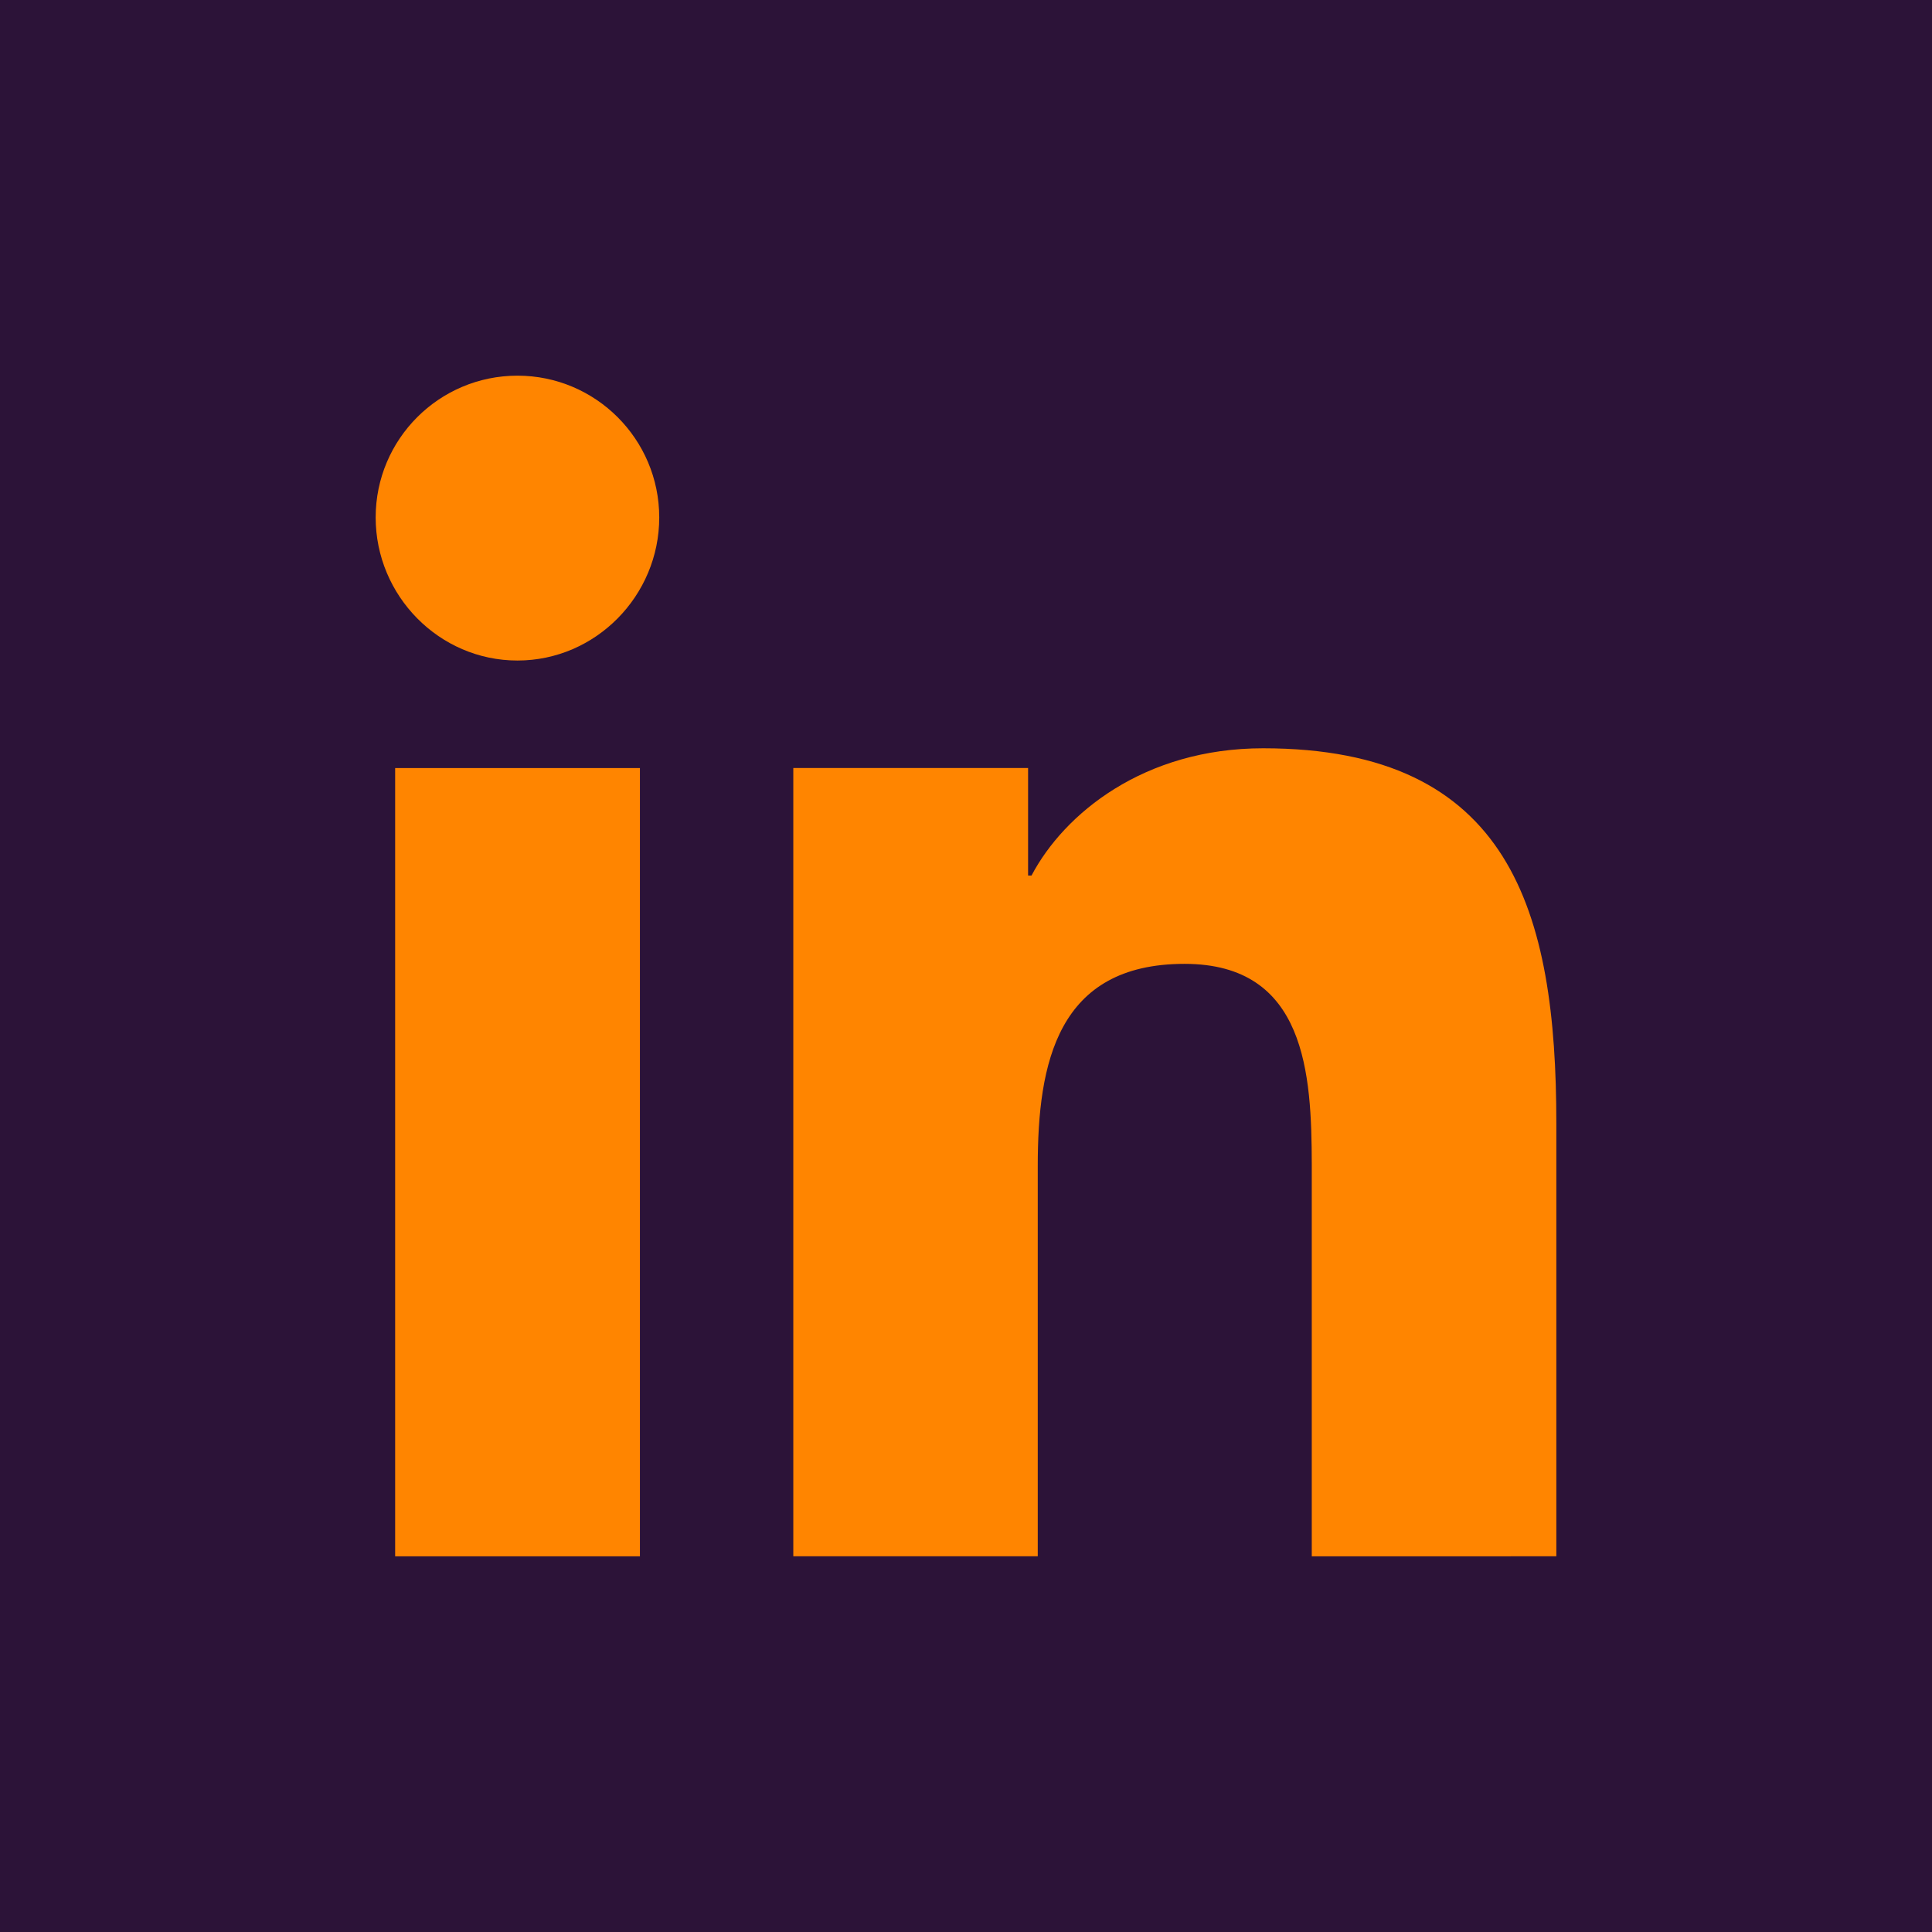
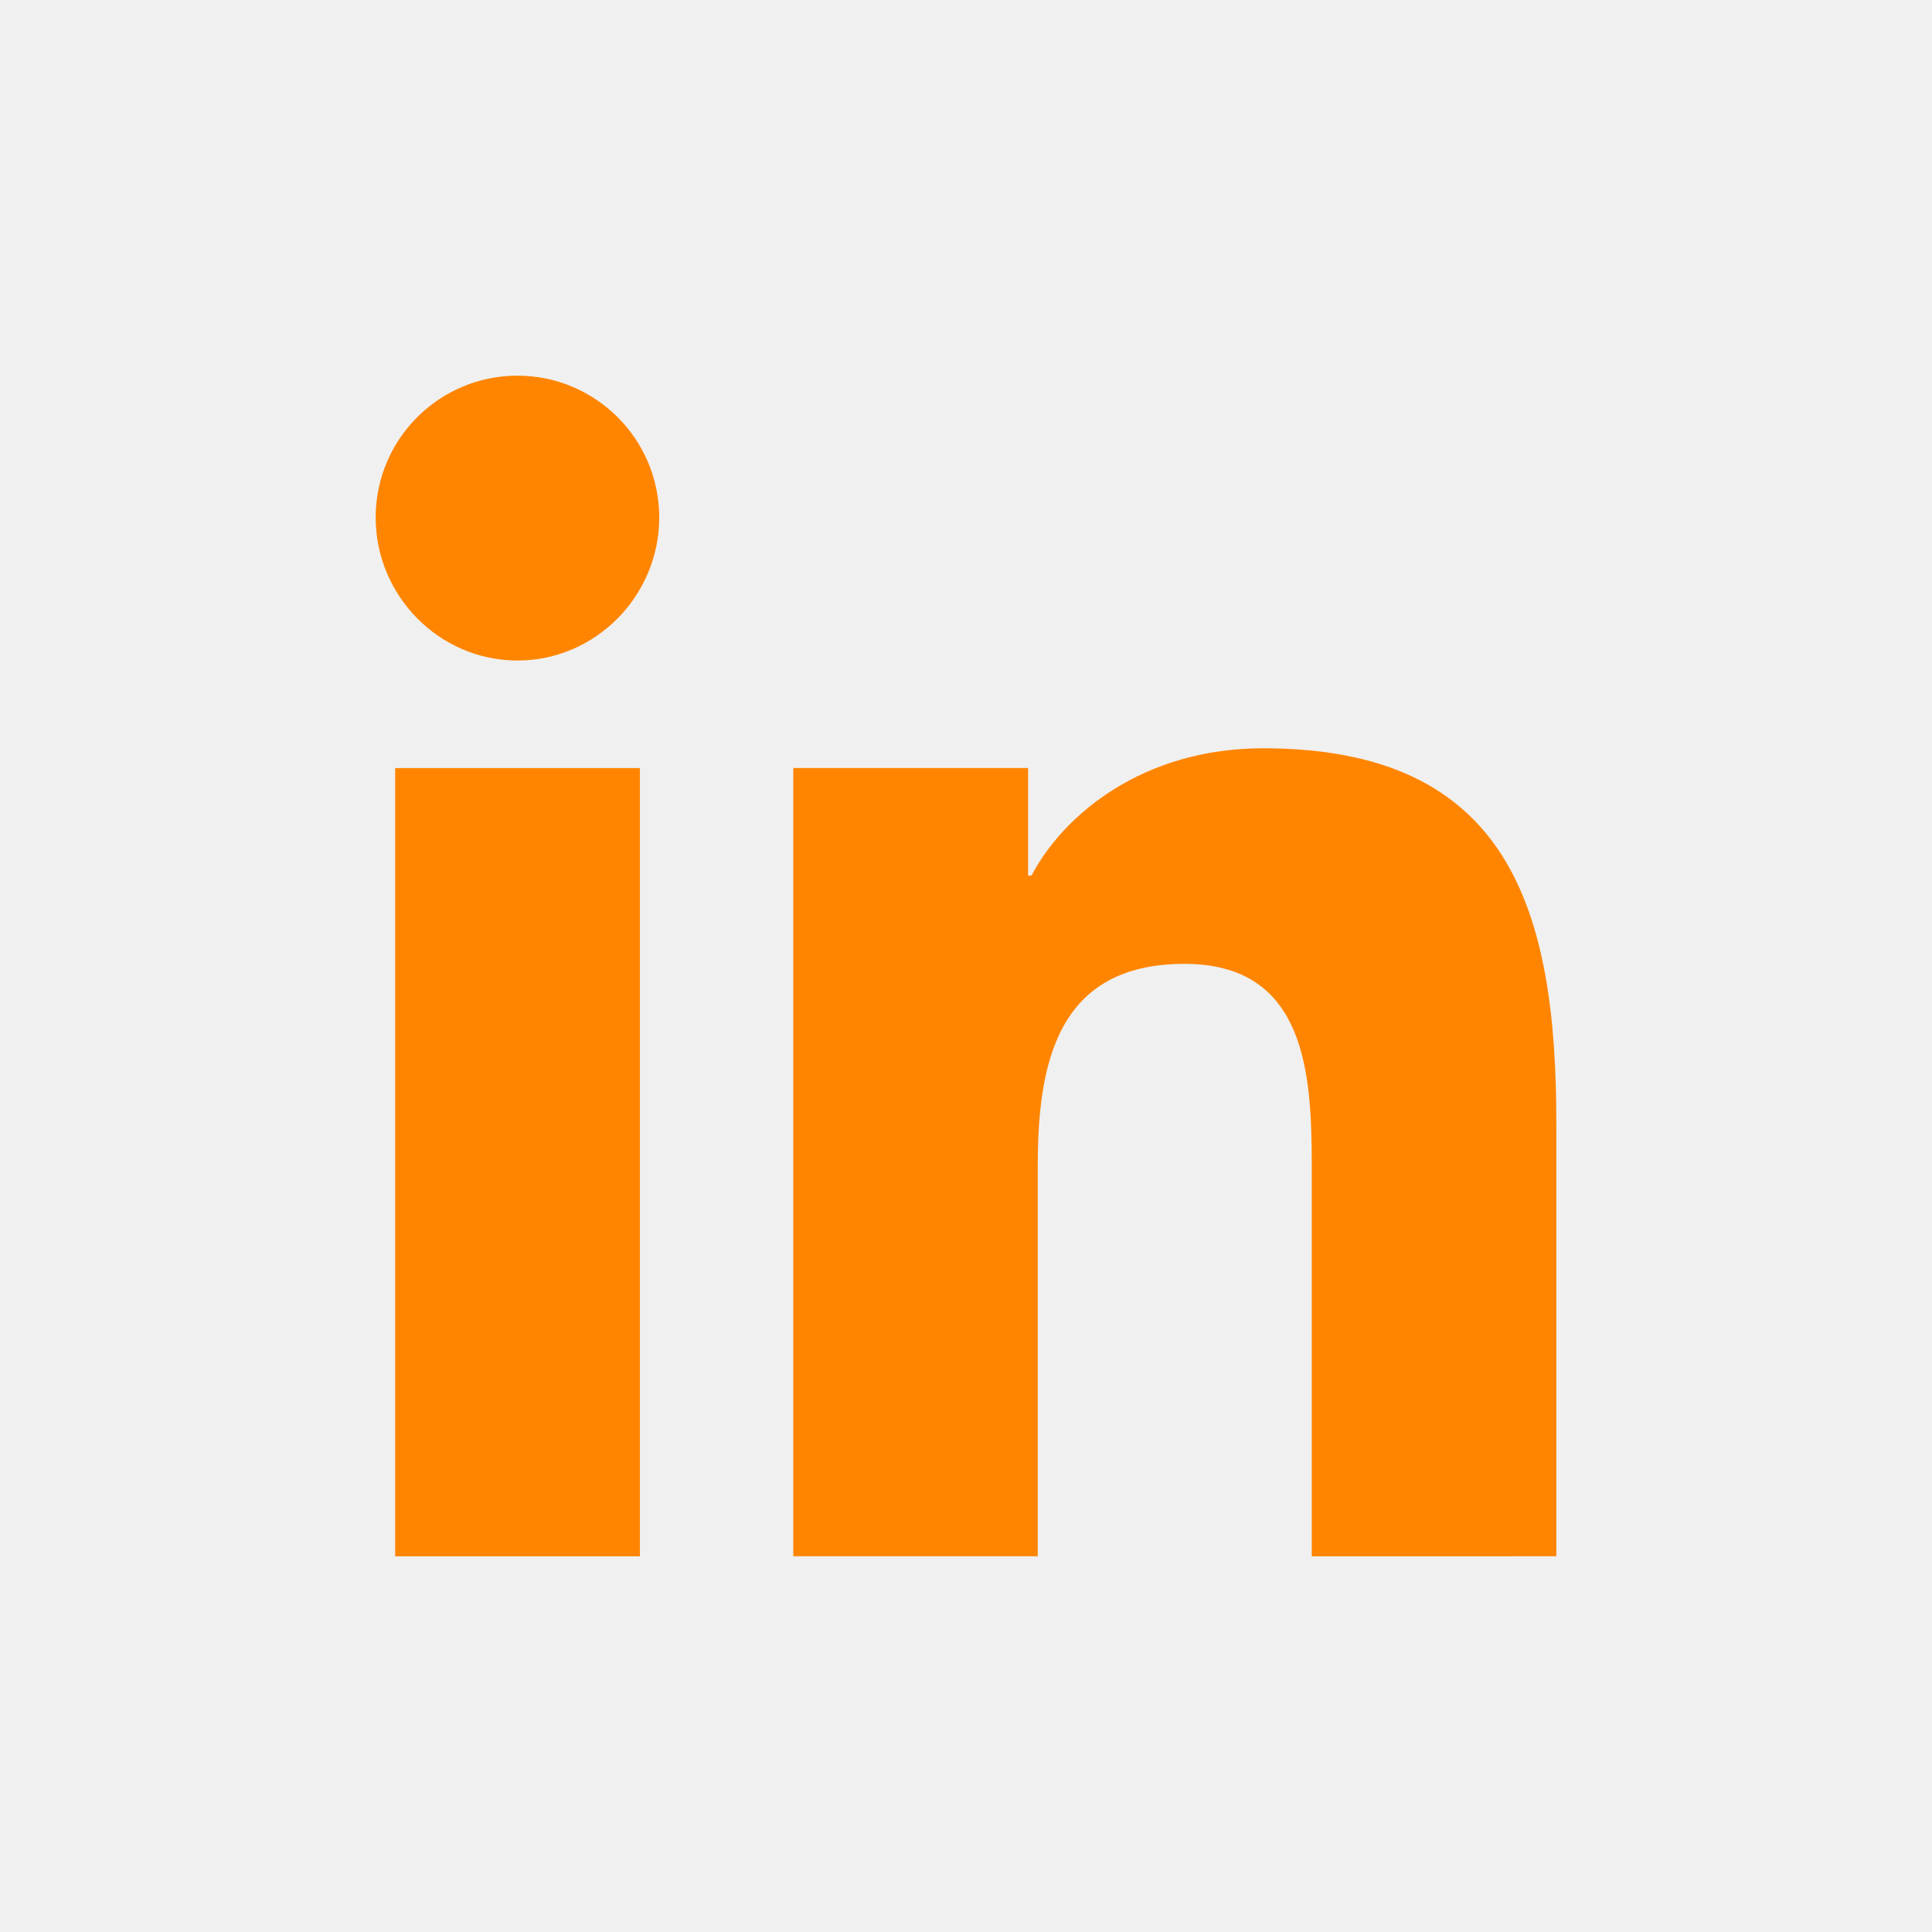
<svg xmlns="http://www.w3.org/2000/svg" width="36px" height="36px" viewBox="0 0 36 36" version="1.1">
  <g id="linkedinHome-e-Busca---UI" stroke="none" stroke-width="1" fill="none" fill-rule="evenodd">
    <g id="linkedindesk_Home" transform="translate(-1045, -3852)">
-       <rect fill="#FFFFFF" x="0" y="0" width="1220" height="4208" />
      <g id="linkedin3.-group/footer-desktop" transform="translate(0, 3733)">
-         <rect id="linkedinRectangle" fill="#2C1338" x="0" y="0" width="1220" height="475" />
        <g id="linkedinGroup-2" transform="translate(20, 84)" fill="#FF8500">
          <g id="linkedinGroup-5" transform="translate(898, 0)">
            <g id="linkedin1.-assets/icon/redes_twitter-copy-3" transform="translate(127, 35)">
              <path d="M23.536,13.943 C28.15,13.943 29,16.983 29,20.931 L29,28.999 L24.443,29 L24.443,21.698 C24.439,20.018 24.34,17.96 22.072,17.96 C19.7,17.96 19.337,19.811 19.337,21.726 L19.337,21.726 L19.337,28.999 L14.782,28.999 L14.782,14.311 L19.157,14.311 L19.157,16.314 L19.221,16.314 C19.829,15.16 21.317,13.943 23.536,13.943 Z M11.924,14.312 L11.924,29 L7.363,29 L7.363,14.312 L11.924,14.312 Z M9.642,7 C11.099,7 12.283,8.183 12.284,9.642 C12.284,11.1 11.1,12.308 9.642,12.308 C8.183,12.308 7,11.1 7,9.642 C7,8.183 8.183,7 9.642,7 Z" id="linkedinCombined-Shape" />
            </g>
          </g>
        </g>
      </g>
    </g>
  </g>
</svg>
